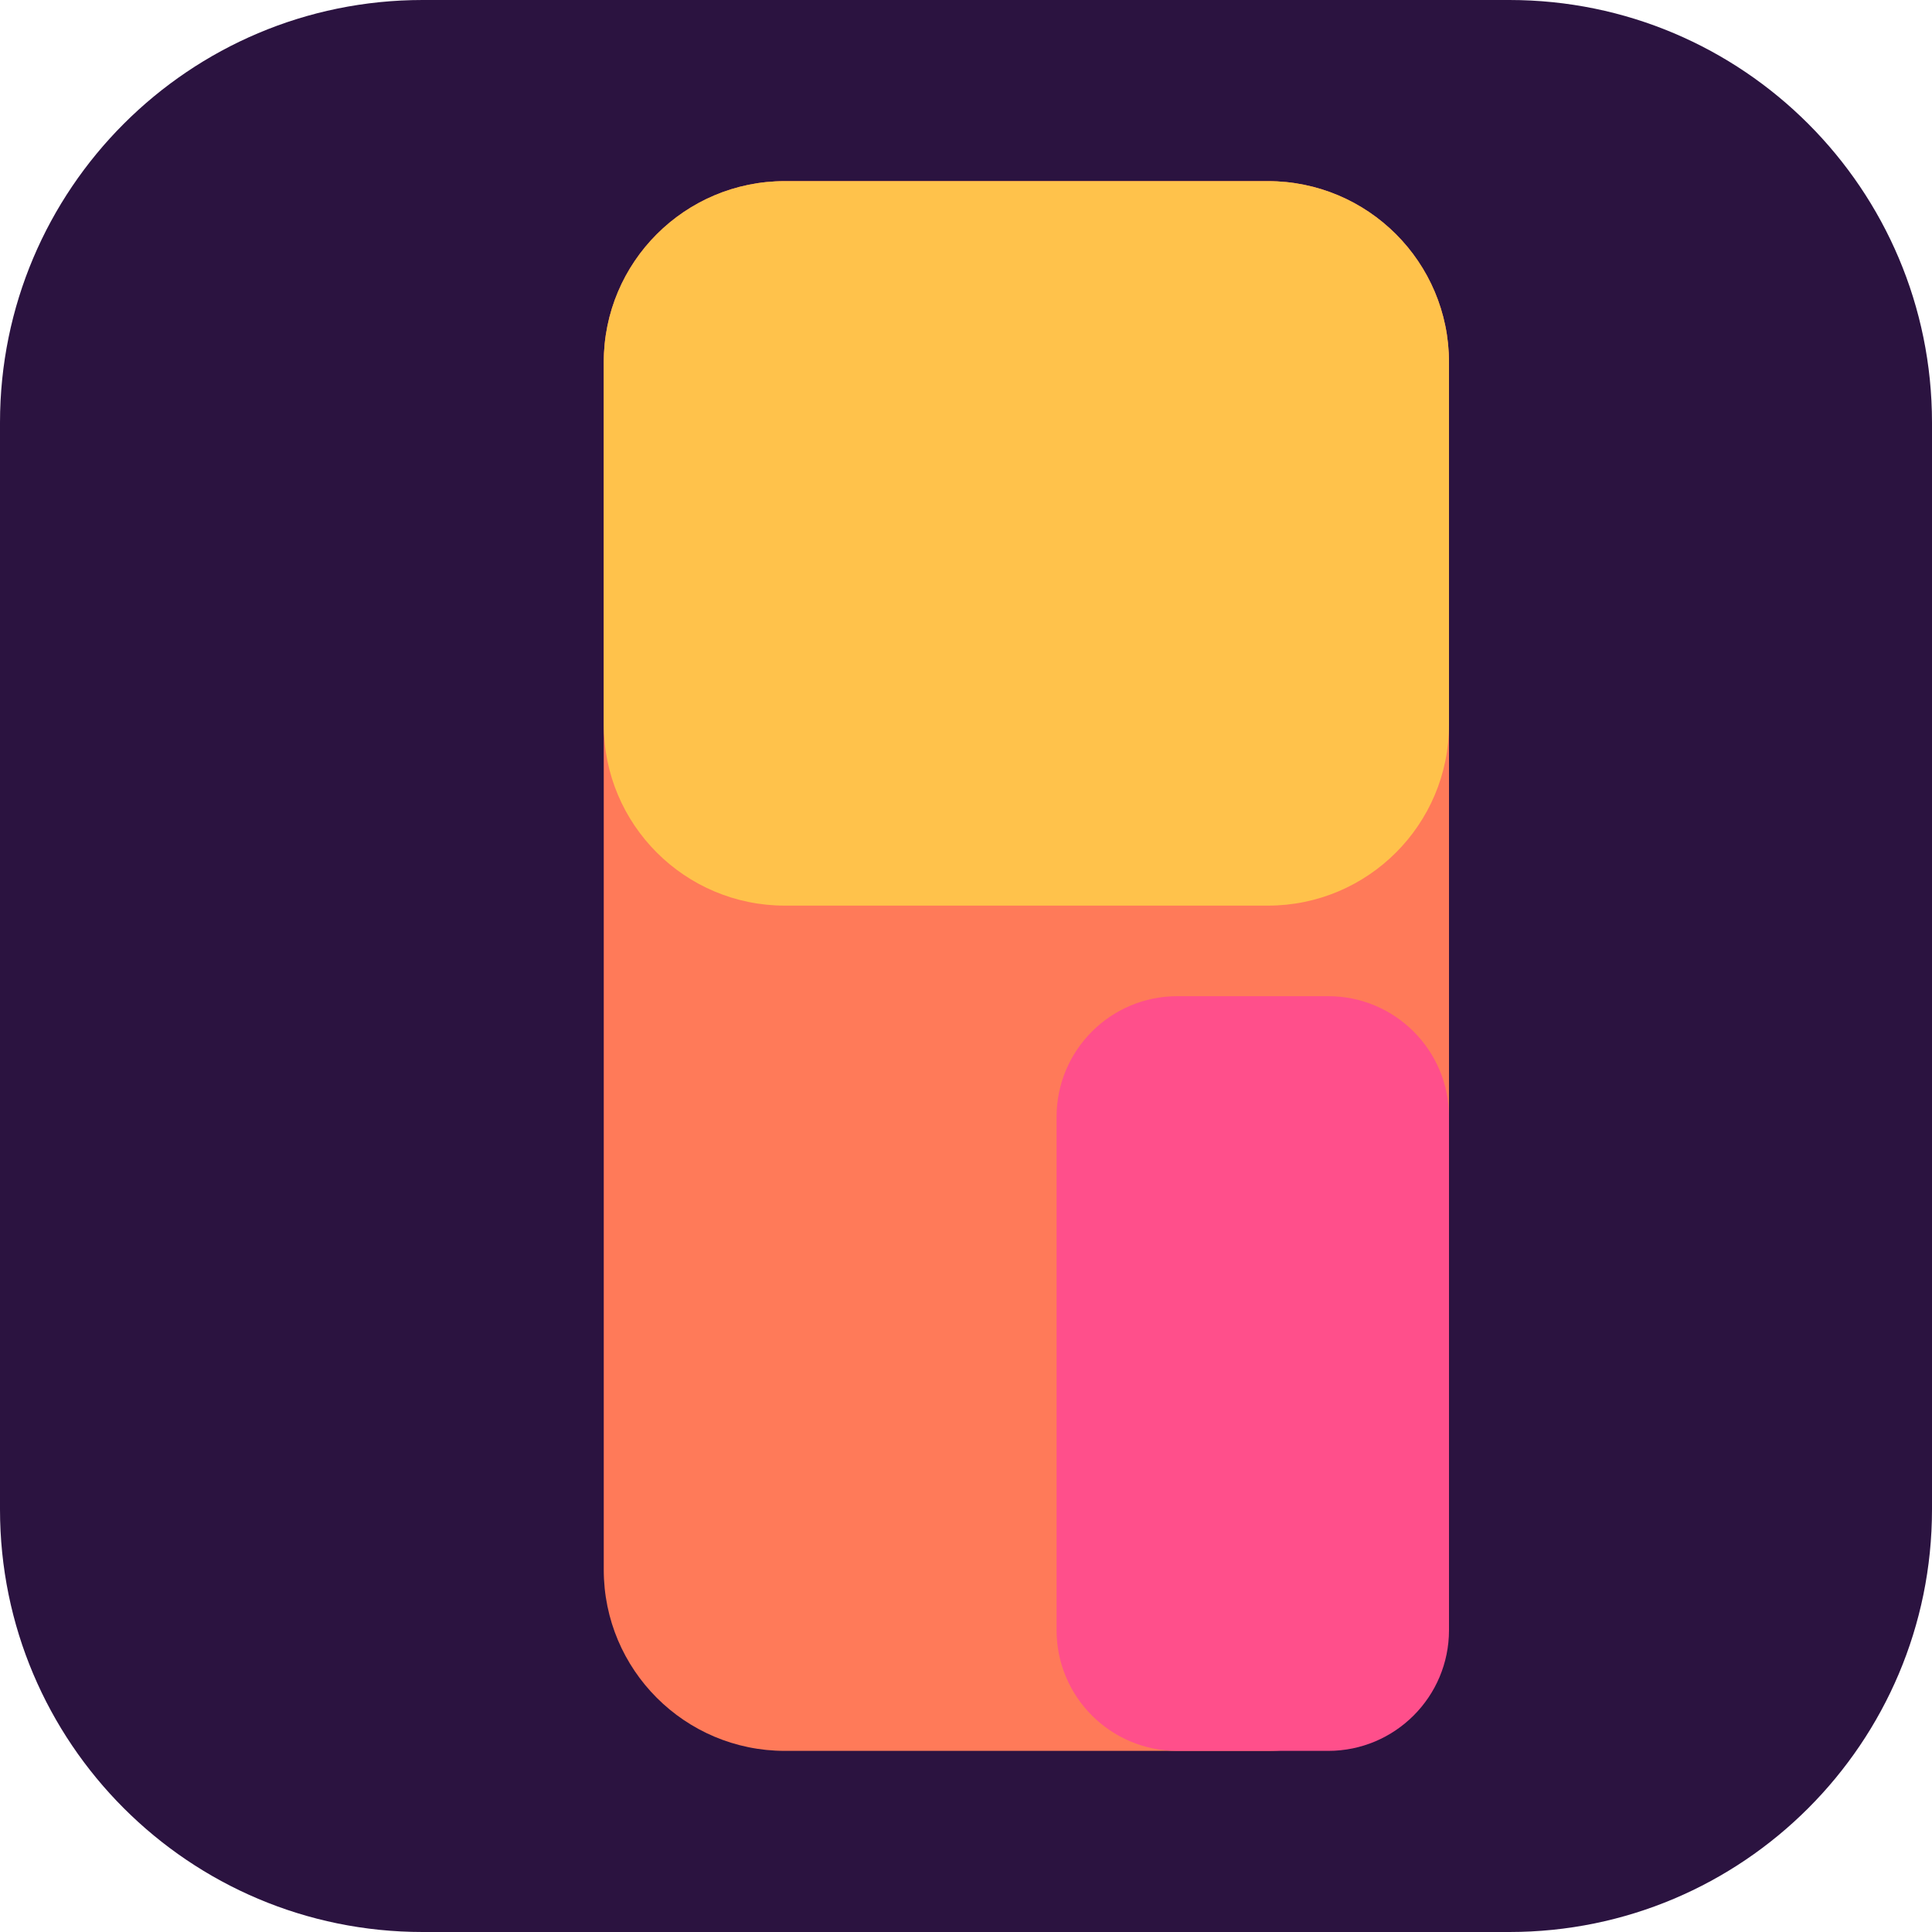
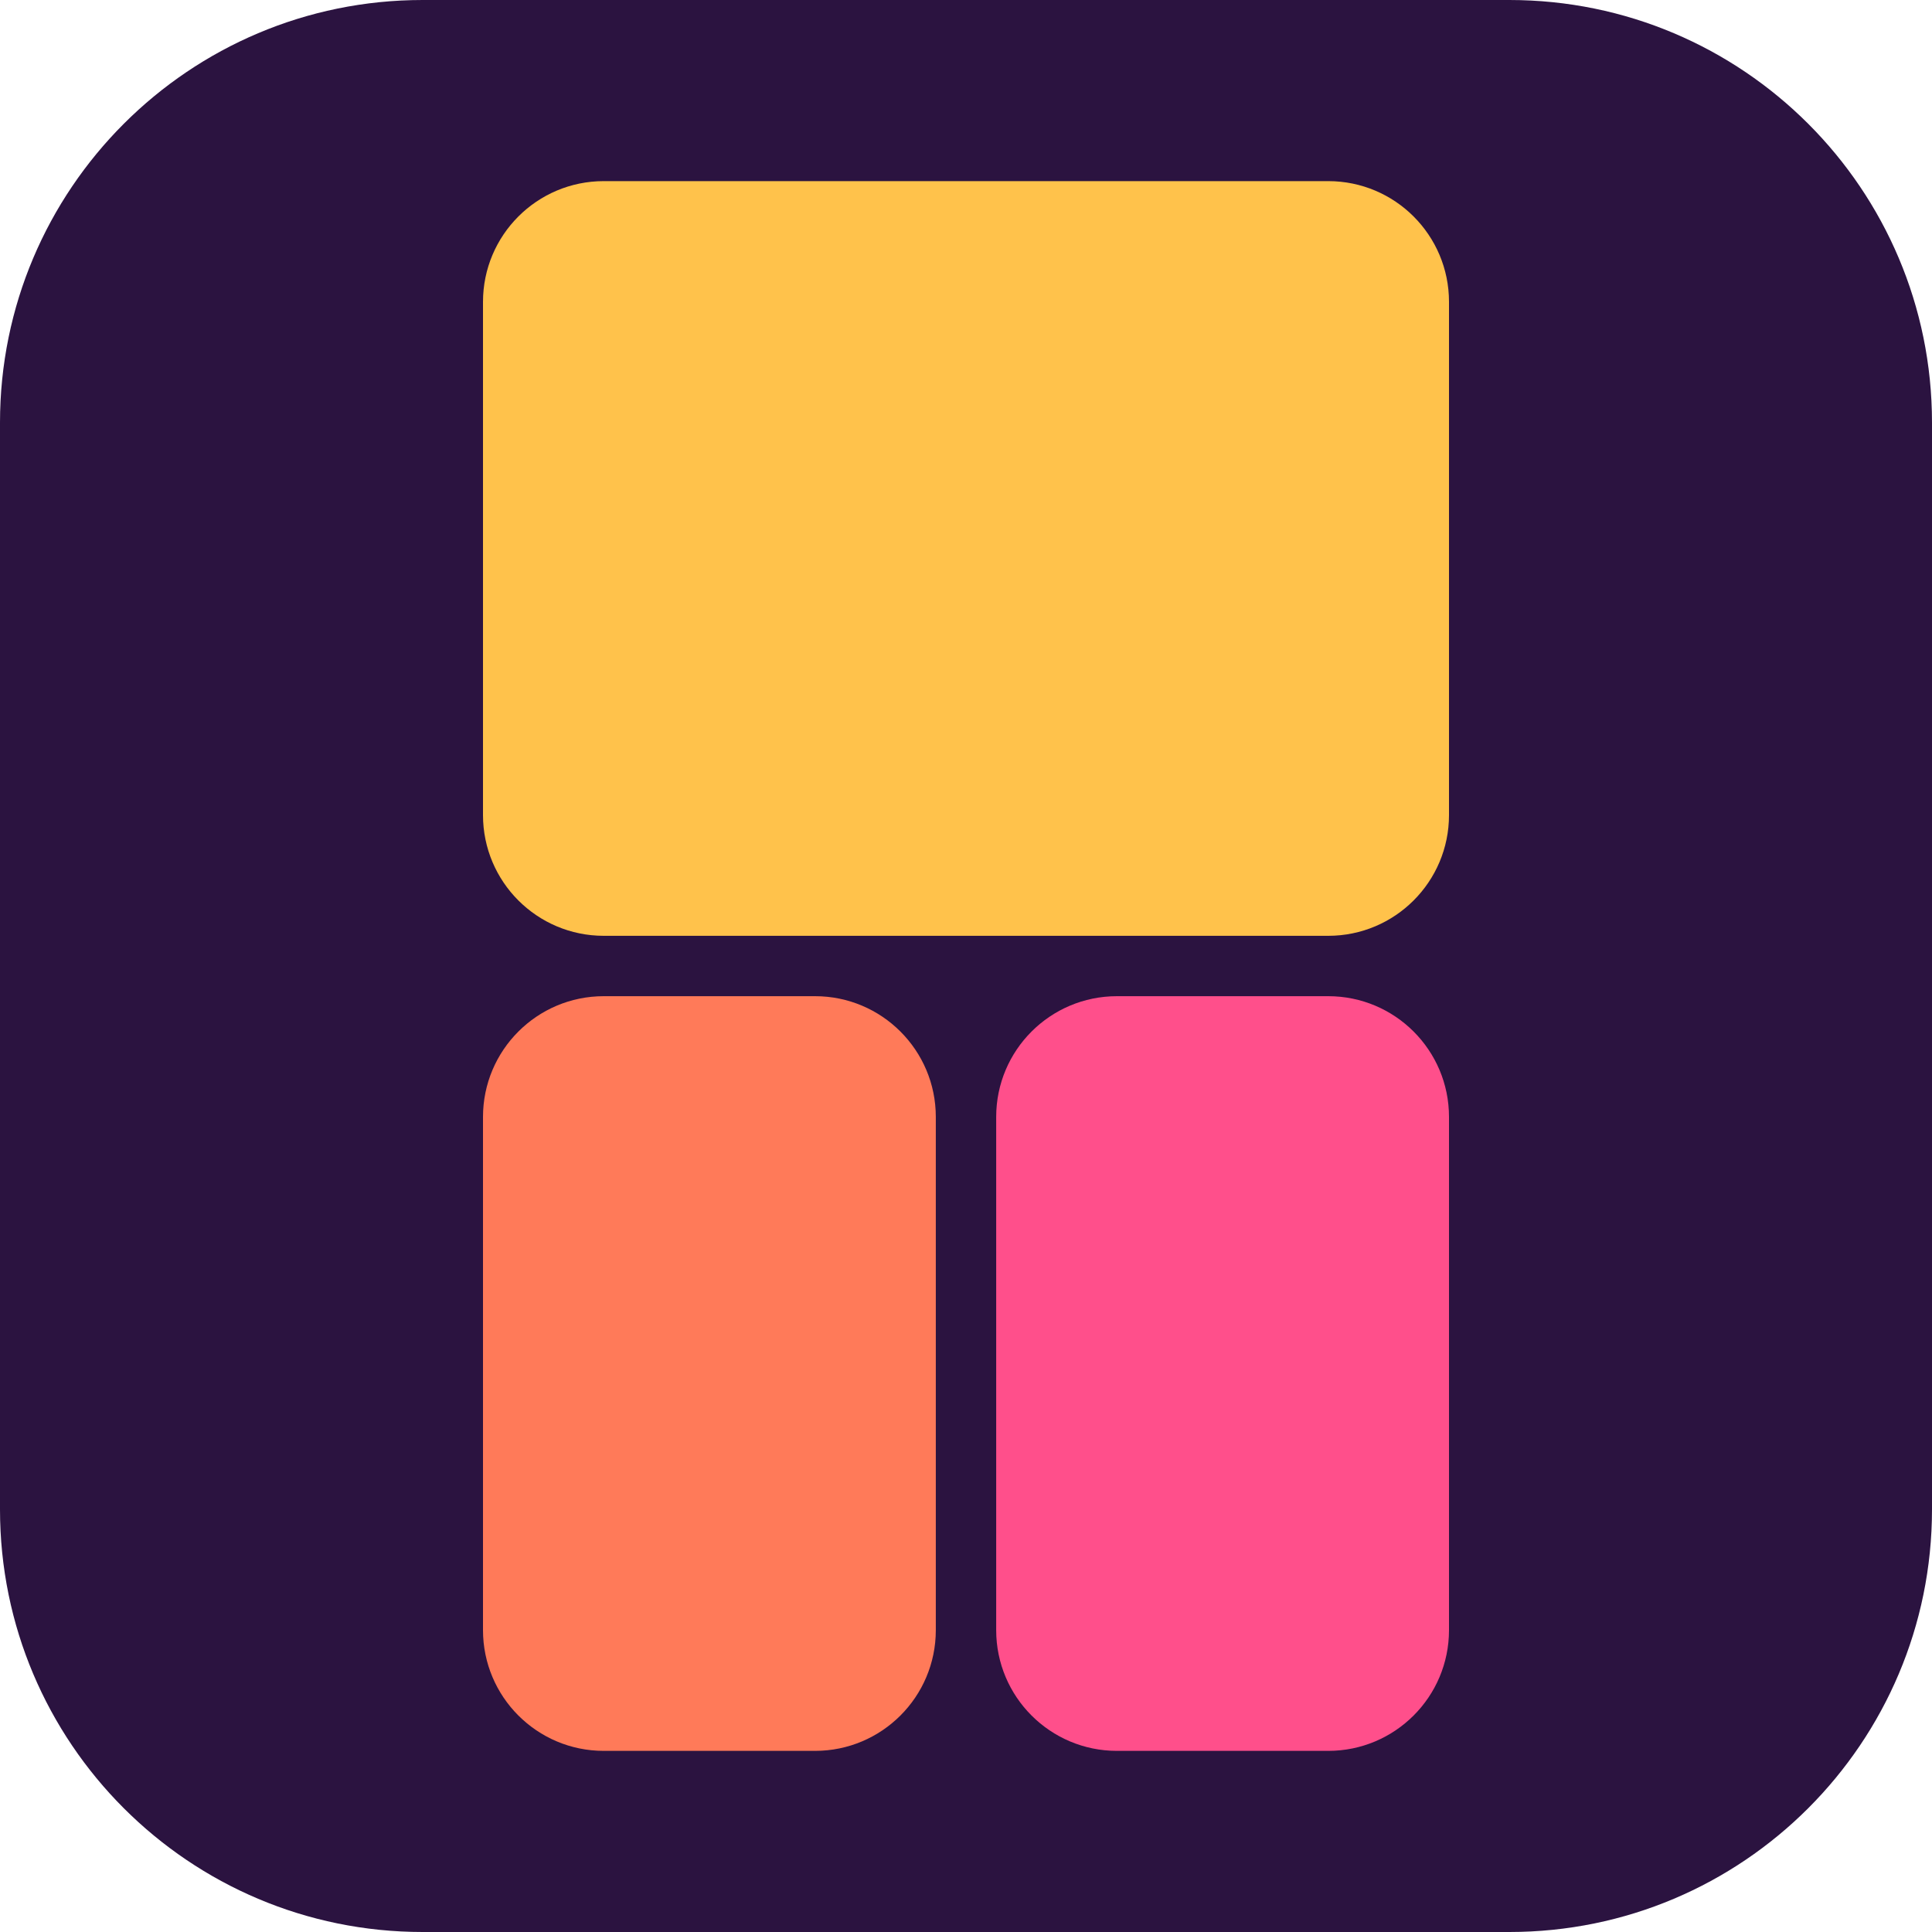
<svg xmlns="http://www.w3.org/2000/svg" viewBox="0 0 32 32">
  <rect width="32" height="32" rx="7" fill="#2b1340" />
-   <g transform="translate(9 2)">
-     <rect x="1" y="1" width="14" height="26" rx="3" fill="#ff7a59" />
-     <rect x="1" y="1" width="14" height="12" rx="3" fill="#ffc24b" />
-     <rect x="8.5" y="14.5" width="6.5" height="12.5" rx="2" fill="#ff4f8b" />
-   </g>
+   <rect x="8" y="3" width="16" height="12.5" rx="2" fill="#ffc24b" />
+   <rect x="8" y="16.5" width="7.5" height="12.5" rx="2" fill="#ff7a59" />
+   <rect x="16.5" y="16.5" width="7.5" height="12.5" rx="2" fill="#ff4f8b" />
</svg>
